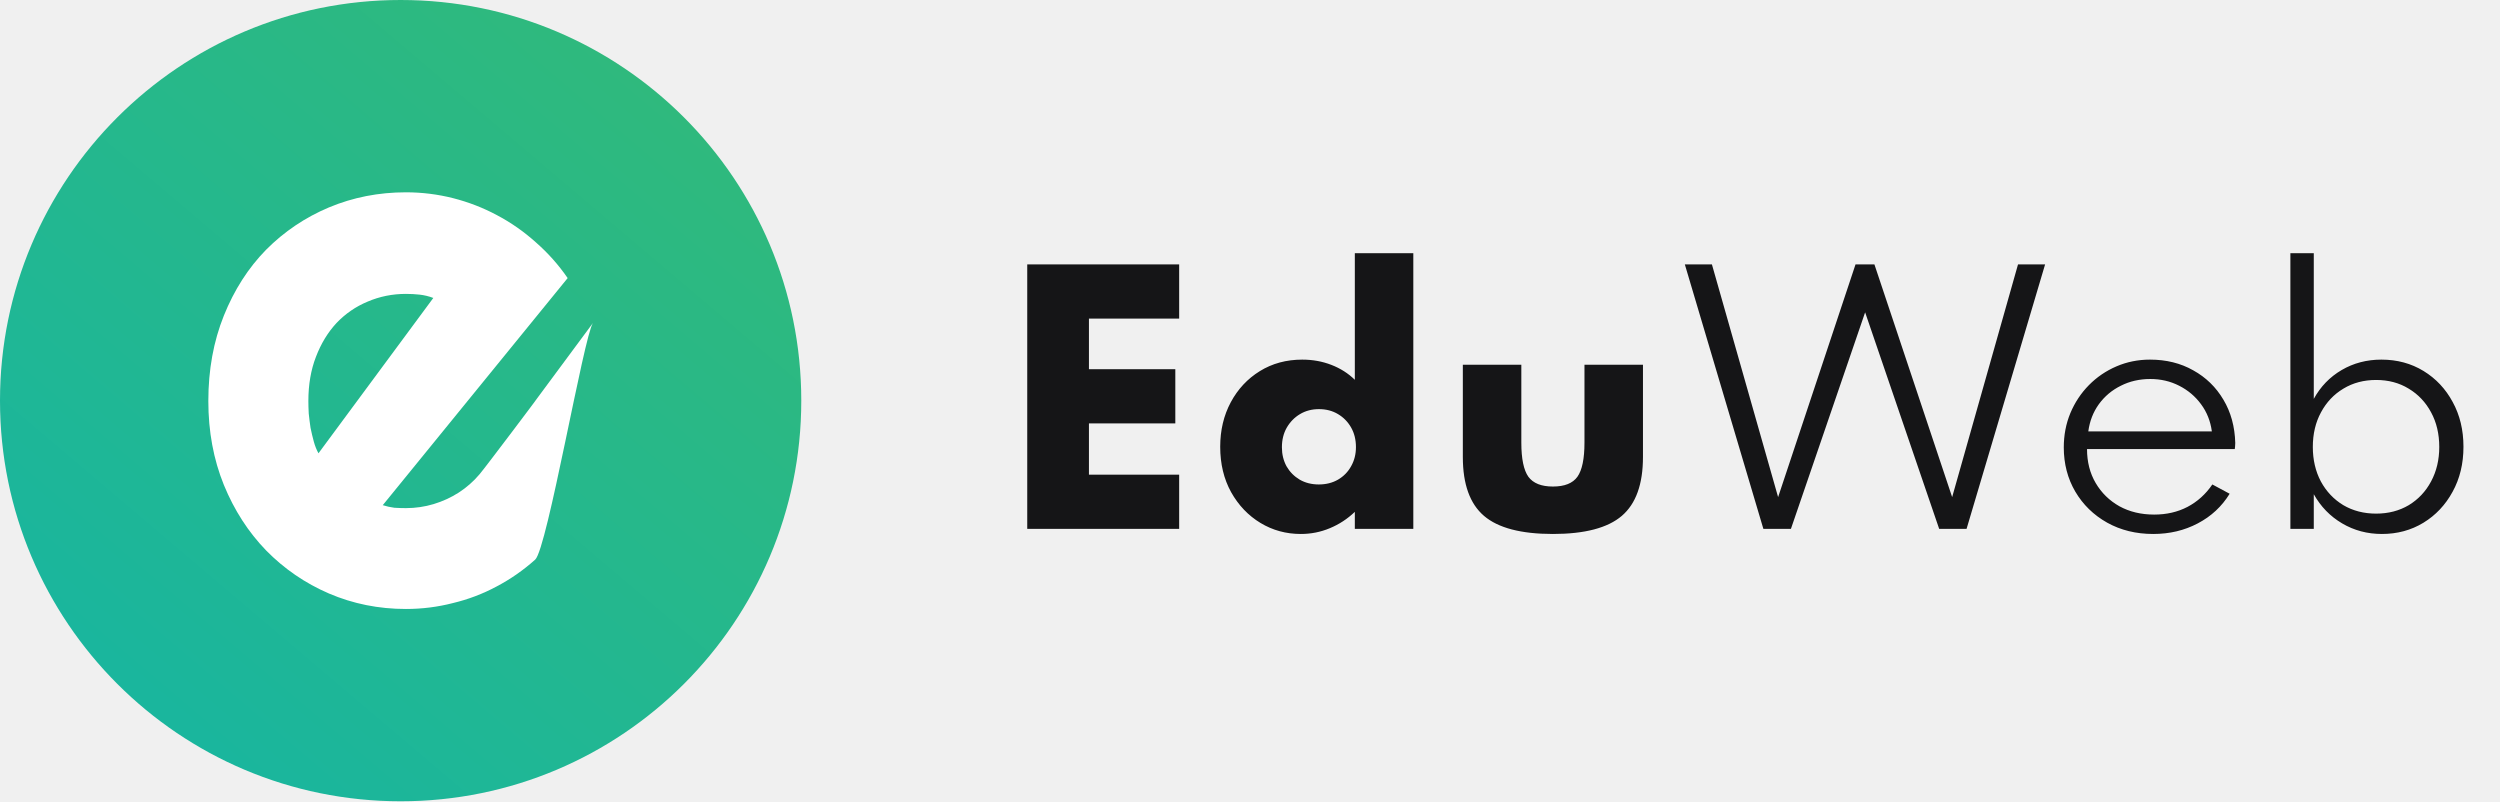
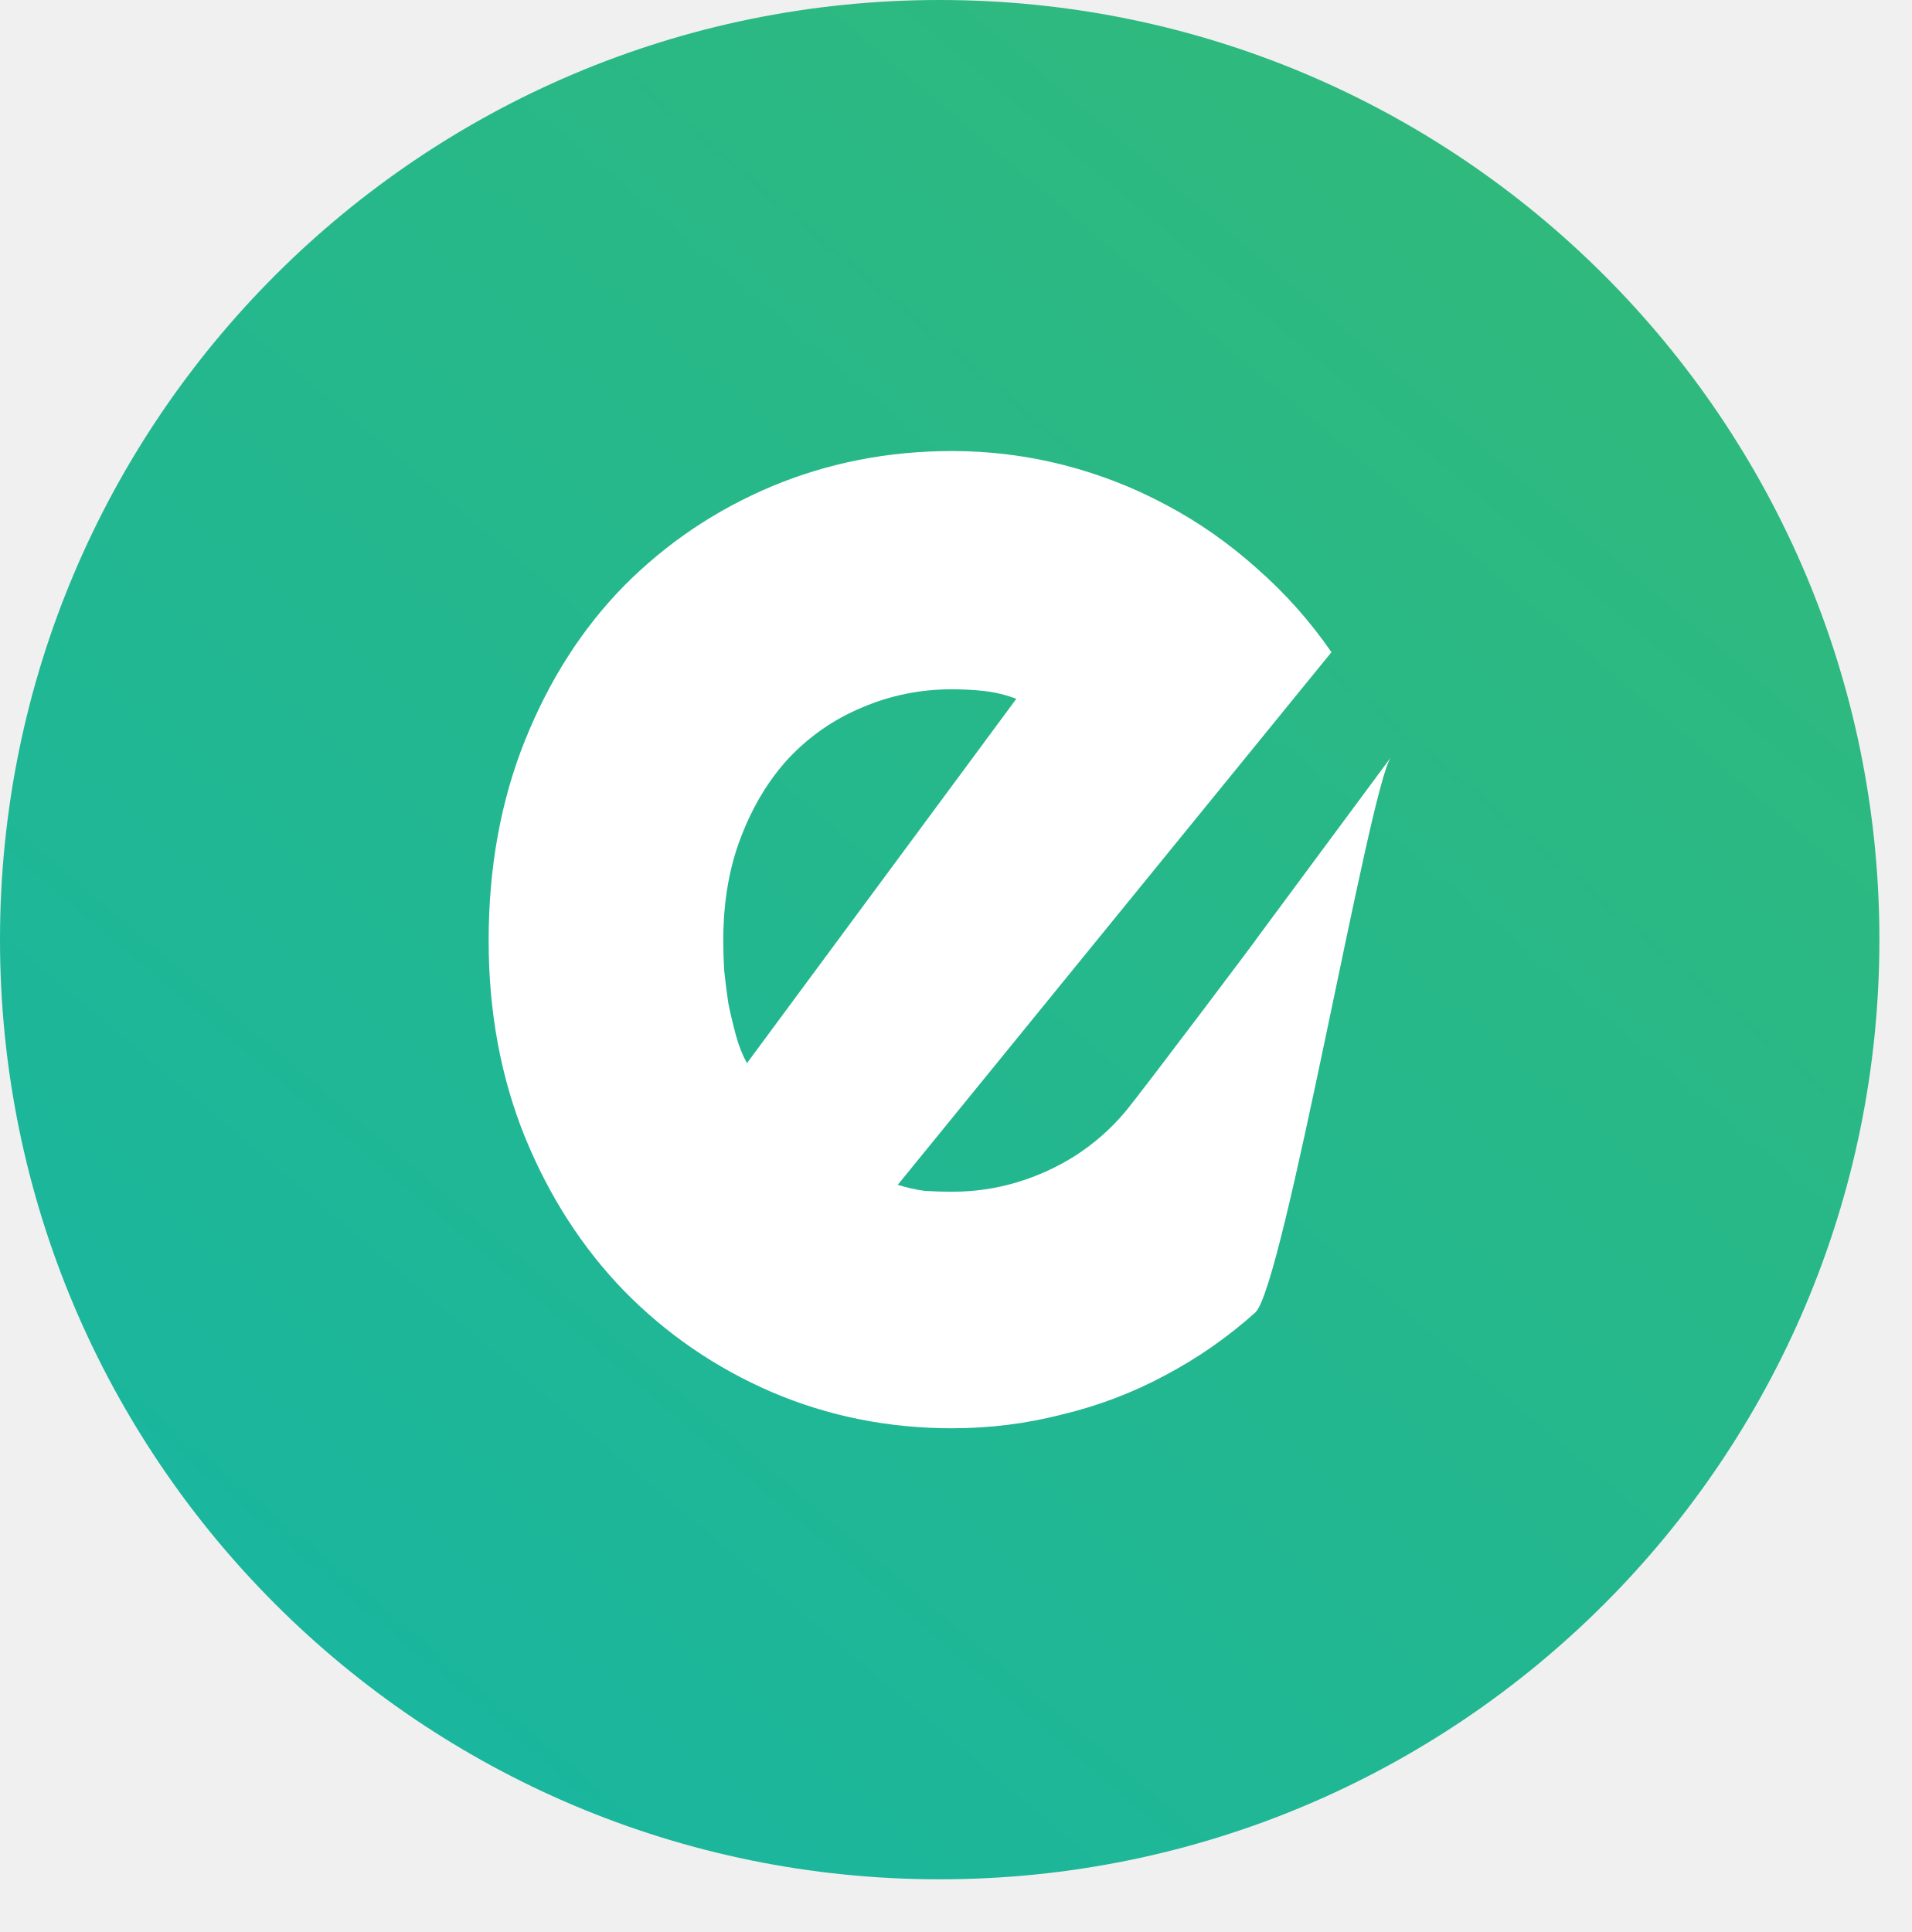
- <svg xmlns="http://www.w3.org/2000/svg" width="156" height="50" viewBox="0 0 156 50" fill="none">
+ <svg xmlns="http://www.w3.org/2000/svg" fill="none" viewBox="0 0 50.856 51.402" style="max-height: 500px" width="50.856" height="51.402">
  <g clip-path="url(#clip0_23_5)">
-     <rect width="50" height="50" rx="25" fill="url(#paint0_linear_23_5)" />
-     <path d="M23.884 31.523C24.125 31.599 24.365 31.653 24.606 31.684C24.846 31.699 25.086 31.707 25.327 31.707C25.928 31.707 26.506 31.622 27.062 31.454C27.618 31.286 28.136 31.048 28.617 30.742C29.113 30.421 29.548 30.038 29.924 29.594C30.315 29.134 33.803 24.495 33.394 25.023L37 20.154C36.429 20.981 34.145 34.264 33.394 34.922C32.658 35.581 31.855 36.14 30.983 36.599C30.127 37.058 29.218 37.403 28.256 37.633C27.31 37.877 26.333 38 25.327 38C23.629 38 22.029 37.678 20.527 37.035C19.039 36.392 17.732 35.496 16.606 34.348C15.494 33.2 14.615 31.837 13.969 30.26C13.323 28.667 13 26.922 13 25.023C13 23.078 13.323 21.302 13.969 19.694C14.615 18.087 15.494 16.716 16.606 15.583C17.732 14.45 19.039 13.569 20.527 12.942C22.029 12.314 23.629 12 25.327 12C26.333 12 27.317 12.123 28.279 12.367C29.24 12.613 30.149 12.965 31.006 13.424C31.877 13.883 32.688 14.45 33.439 15.124C34.191 15.782 34.852 16.525 35.422 17.352L23.884 31.523ZM27.039 18.592C26.754 18.485 26.468 18.416 26.183 18.385C25.913 18.355 25.627 18.339 25.327 18.339C24.485 18.339 23.689 18.5 22.938 18.822C22.202 19.128 21.556 19.572 21 20.154C20.459 20.736 20.031 21.44 19.715 22.267C19.4 23.078 19.242 23.997 19.242 25.023C19.242 25.253 19.25 25.513 19.265 25.804C19.295 26.095 19.332 26.393 19.378 26.7C19.438 26.991 19.505 27.274 19.58 27.549C19.655 27.825 19.753 28.07 19.873 28.285L27.039 18.592Z" fill="white" />
-     <path d="M64.1 33V16.5H73.58V19.88H67.95V23.04H73.34V26.42H67.95V29.62H73.58V33H64.1ZM81.171 33.32C80.251 33.32 79.411 33.09 78.651 32.63C77.891 32.17 77.281 31.53 76.821 30.71C76.368 29.89 76.141 28.947 76.141 27.88C76.141 26.847 76.361 25.92 76.801 25.1C77.241 24.28 77.845 23.633 78.611 23.16C79.385 22.68 80.268 22.44 81.261 22.44C81.908 22.44 82.515 22.55 83.081 22.77C83.648 22.99 84.135 23.3 84.541 23.7V15.8H88.191V33H84.541V31.94C84.081 32.38 83.561 32.72 82.981 32.96C82.408 33.2 81.805 33.32 81.171 33.32ZM82.291 30.23C82.745 30.23 83.145 30.13 83.491 29.93C83.845 29.723 84.118 29.443 84.311 29.09C84.511 28.737 84.611 28.34 84.611 27.9C84.611 27.44 84.511 27.033 84.311 26.68C84.111 26.327 83.838 26.047 83.491 25.84C83.145 25.633 82.748 25.53 82.301 25.53C81.861 25.53 81.468 25.633 81.121 25.84C80.775 26.047 80.498 26.33 80.291 26.69C80.091 27.043 79.991 27.45 79.991 27.91C79.991 28.35 80.088 28.747 80.281 29.1C80.481 29.447 80.755 29.723 81.101 29.93C81.448 30.13 81.845 30.23 82.291 30.23ZM96.901 33.32C94.914 33.32 93.481 32.943 92.601 32.19C91.721 31.437 91.281 30.213 91.281 28.52V22.76H94.931V27.62C94.931 28.627 95.078 29.337 95.371 29.75C95.671 30.157 96.181 30.36 96.901 30.36C97.628 30.36 98.138 30.157 98.431 29.75C98.724 29.337 98.871 28.627 98.871 27.62V22.76H102.521V28.52C102.521 30.213 102.081 31.437 101.201 32.19C100.321 32.943 98.888 33.32 96.901 33.32ZM110.034 33L105.134 16.5H106.824L110.954 31.02L115.784 16.5H116.964L121.814 31.02L125.924 16.5H127.614L122.714 33H121.004L116.384 19.49L111.754 33H110.034ZM134.36 33.32C133.287 33.32 132.327 33.083 131.48 32.61C130.64 32.137 129.98 31.493 129.5 30.68C129.02 29.86 128.78 28.94 128.78 27.92C128.78 27.153 128.917 26.44 129.19 25.78C129.47 25.113 129.857 24.53 130.35 24.03C130.843 23.53 131.417 23.14 132.07 22.86C132.723 22.58 133.42 22.44 134.16 22.44C135.173 22.44 136.073 22.663 136.86 23.11C137.653 23.55 138.28 24.16 138.74 24.94C139.207 25.72 139.453 26.62 139.48 27.64C139.48 27.72 139.477 27.787 139.47 27.84C139.47 27.887 139.463 27.947 139.45 28.02H130.23C130.23 28.82 130.41 29.527 130.77 30.14C131.13 30.753 131.623 31.237 132.25 31.59C132.883 31.937 133.607 32.11 134.42 32.11C135.193 32.11 135.887 31.95 136.5 31.63C137.12 31.303 137.637 30.837 138.05 30.23L139.13 30.81C138.643 31.603 137.98 32.22 137.14 32.66C136.307 33.1 135.38 33.32 134.36 33.32ZM130.31 26.92H138.02C137.933 26.28 137.71 25.717 137.35 25.23C136.99 24.737 136.533 24.35 135.98 24.07C135.433 23.79 134.833 23.65 134.18 23.65C133.507 23.65 132.893 23.79 132.34 24.07C131.787 24.343 131.33 24.727 130.97 25.22C130.617 25.707 130.397 26.273 130.31 26.92ZM148.63 33.32C147.723 33.32 146.896 33.1 146.15 32.66C145.403 32.22 144.813 31.613 144.38 30.84V33H142.92V15.8H144.38V24.89C144.8 24.123 145.38 23.523 146.12 23.09C146.86 22.657 147.686 22.44 148.6 22.44C149.58 22.44 150.456 22.677 151.23 23.15C152.003 23.623 152.61 24.27 153.05 25.09C153.496 25.903 153.72 26.833 153.72 27.88C153.72 28.933 153.493 29.87 153.04 30.69C152.593 31.51 151.986 32.153 151.22 32.62C150.453 33.087 149.59 33.32 148.63 33.32ZM148.27 32.05C149.036 32.05 149.716 31.873 150.31 31.52C150.903 31.16 151.366 30.667 151.7 30.04C152.04 29.407 152.21 28.69 152.21 27.89C152.21 27.077 152.04 26.357 151.7 25.73C151.36 25.097 150.893 24.603 150.3 24.25C149.713 23.89 149.036 23.71 148.27 23.71C147.503 23.71 146.823 23.89 146.23 24.25C145.636 24.603 145.17 25.097 144.83 25.73C144.49 26.357 144.32 27.077 144.32 27.89C144.32 28.69 144.486 29.407 144.82 30.04C145.16 30.667 145.626 31.16 146.22 31.52C146.82 31.873 147.503 32.05 148.27 32.05Z" fill="#151517" />
+     <rect fill="url(#paint0_linear_23_5)" rx="25" height="50" width="50" />
+     <path fill="white" d="M23.884 31.523C24.125 31.599 24.365 31.653 24.606 31.684C24.846 31.699 25.086 31.707 25.327 31.707C25.928 31.707 26.506 31.622 27.062 31.454C27.618 31.286 28.136 31.048 28.617 30.742C29.113 30.421 29.548 30.038 29.924 29.594C30.315 29.134 33.803 24.495 33.394 25.023L37 20.154C36.429 20.981 34.145 34.264 33.394 34.922C32.658 35.581 31.855 36.14 30.983 36.599C30.127 37.058 29.218 37.403 28.256 37.633C27.31 37.877 26.333 38 25.327 38C23.629 38 22.029 37.678 20.527 37.035C19.039 36.392 17.732 35.496 16.606 34.348C15.494 33.2 14.615 31.837 13.969 30.26C13.323 28.667 13 26.922 13 25.023C13 23.078 13.323 21.302 13.969 19.694C14.615 18.087 15.494 16.716 16.606 15.583C17.732 14.45 19.039 13.569 20.527 12.942C22.029 12.314 23.629 12 25.327 12C26.333 12 27.317 12.123 28.279 12.367C29.24 12.613 30.149 12.965 31.006 13.424C31.877 13.883 32.688 14.45 33.439 15.124C34.191 15.782 34.852 16.525 35.422 17.352L23.884 31.523ZM27.039 18.592C26.754 18.485 26.468 18.416 26.183 18.385C25.913 18.355 25.627 18.339 25.327 18.339C24.485 18.339 23.689 18.5 22.938 18.822C22.202 19.128 21.556 19.572 21 20.154C20.459 20.736 20.031 21.44 19.715 22.267C19.4 23.078 19.242 23.997 19.242 25.023C19.242 25.253 19.25 25.513 19.265 25.804C19.295 26.095 19.332 26.393 19.378 26.7C19.438 26.991 19.505 27.274 19.58 27.549C19.655 27.825 19.753 28.07 19.873 28.285L27.039 18.592Z" />
+     <path fill="#151517" d="M64.1 33V16.5H73.58V19.88H67.95V23.04H73.34V26.42H67.95V29.62H73.58V33H64.1ZM81.171 33.32C80.251 33.32 79.411 33.09 78.651 32.63C77.891 32.17 77.281 31.53 76.821 30.71C76.368 29.89 76.141 28.947 76.141 27.88C76.141 26.847 76.361 25.92 76.801 25.1C77.241 24.28 77.845 23.633 78.611 23.16C79.385 22.68 80.268 22.44 81.261 22.44C81.908 22.44 82.515 22.55 83.081 22.77C83.648 22.99 84.135 23.3 84.541 23.7V15.8H88.191V33H84.541V31.94C84.081 32.38 83.561 32.72 82.981 32.96C82.408 33.2 81.805 33.32 81.171 33.32ZM82.291 30.23C82.745 30.23 83.145 30.13 83.491 29.93C83.845 29.723 84.118 29.443 84.311 29.09C84.511 28.737 84.611 28.34 84.611 27.9C84.611 27.44 84.511 27.033 84.311 26.68C84.111 26.327 83.838 26.047 83.491 25.84C83.145 25.633 82.748 25.53 82.301 25.53C81.861 25.53 81.468 25.633 81.121 25.84C80.775 26.047 80.498 26.33 80.291 26.69C80.091 27.043 79.991 27.45 79.991 27.91C79.991 28.35 80.088 28.747 80.281 29.1C80.481 29.447 80.755 29.723 81.101 29.93C81.448 30.13 81.845 30.23 82.291 30.23ZM96.901 33.32C94.914 33.32 93.481 32.943 92.601 32.19C91.721 31.437 91.281 30.213 91.281 28.52V22.76H94.931V27.62C94.931 28.627 95.078 29.337 95.371 29.75C95.671 30.157 96.181 30.36 96.901 30.36C97.628 30.36 98.138 30.157 98.431 29.75C98.724 29.337 98.871 28.627 98.871 27.62V22.76H102.521V28.52C102.521 30.213 102.081 31.437 101.201 32.19C100.321 32.943 98.888 33.32 96.901 33.32ZM110.034 33L105.134 16.5H106.824L110.954 31.02L115.784 16.5H116.964L121.814 31.02L125.924 16.5H127.614L122.714 33H121.004L116.384 19.49L111.754 33H110.034ZM134.36 33.32C133.287 33.32 132.327 33.083 131.48 32.61C130.64 32.137 129.98 31.493 129.5 30.68C129.02 29.86 128.78 28.94 128.78 27.92C128.78 27.153 128.917 26.44 129.19 25.78C129.47 25.113 129.857 24.53 130.35 24.03C130.843 23.53 131.417 23.14 132.07 22.86C132.723 22.58 133.42 22.44 134.16 22.44C135.173 22.44 136.073 22.663 136.86 23.11C137.653 23.55 138.28 24.16 138.74 24.94C139.207 25.72 139.453 26.62 139.48 27.64C139.48 27.72 139.477 27.787 139.47 27.84C139.47 27.887 139.463 27.947 139.45 28.02H130.23C130.23 28.82 130.41 29.527 130.77 30.14C131.13 30.753 131.623 31.237 132.25 31.59C132.883 31.937 133.607 32.11 134.42 32.11C135.193 32.11 135.887 31.95 136.5 31.63C137.12 31.303 137.637 30.837 138.05 30.23L139.13 30.81C138.643 31.603 137.98 32.22 137.14 32.66C136.307 33.1 135.38 33.32 134.36 33.32ZM130.31 26.92H138.02C137.933 26.28 137.71 25.717 137.35 25.23C136.99 24.737 136.533 24.35 135.98 24.07C135.433 23.79 134.833 23.65 134.18 23.65C133.507 23.65 132.893 23.79 132.34 24.07C131.787 24.343 131.33 24.727 130.97 25.22C130.617 25.707 130.397 26.273 130.31 26.92ZM148.63 33.32C147.723 33.32 146.896 33.1 146.15 32.66C145.403 32.22 144.813 31.613 144.38 30.84V33H142.92V15.8H144.38V24.89C144.8 24.123 145.38 23.523 146.12 23.09C146.86 22.657 147.686 22.44 148.6 22.44C149.58 22.44 150.456 22.677 151.23 23.15C152.003 23.623 152.61 24.27 153.05 25.09C153.496 25.903 153.72 26.833 153.72 27.88C153.72 28.933 153.493 29.87 153.04 30.69C152.593 31.51 151.986 32.153 151.22 32.62C150.453 33.087 149.59 33.32 148.63 33.32ZM148.27 32.05C149.036 32.05 149.716 31.873 150.31 31.52C150.903 31.16 151.366 30.667 151.7 30.04C152.04 29.407 152.21 28.69 152.21 27.89C152.21 27.077 152.04 26.357 151.7 25.73C151.36 25.097 150.893 24.603 150.3 24.25C149.713 23.89 149.036 23.71 148.27 23.71C147.503 23.71 146.823 23.89 146.23 24.25C145.636 24.603 145.17 25.097 144.83 25.73C144.49 26.357 144.32 27.077 144.32 27.89C144.32 28.69 144.486 29.407 144.82 30.04C145.16 30.667 145.626 31.16 146.22 31.52C146.82 31.873 147.503 32.05 148.27 32.05Z" />
  </g>
  <defs>
-     <linearGradient id="paint0_linear_23_5" x1="41" y1="5.5" x2="9" y2="43.25" gradientUnits="userSpaceOnUse">
+     <linearGradient gradientUnits="userSpaceOnUse" y2="43.25" x2="9" y1="5.5" x1="41" id="paint0_linear_23_5">
      <stop stop-color="#2FB97D" />
-       <stop offset="1" stop-color="#1AB69D" />
+       <stop stop-color="#1AB69D" offset="1" />
    </linearGradient>
    <clipPath id="clip0_23_5">
-       <rect width="156" height="50" fill="white" />
+       <rect fill="white" height="50" width="156" />
    </clipPath>
  </defs>
</svg>
